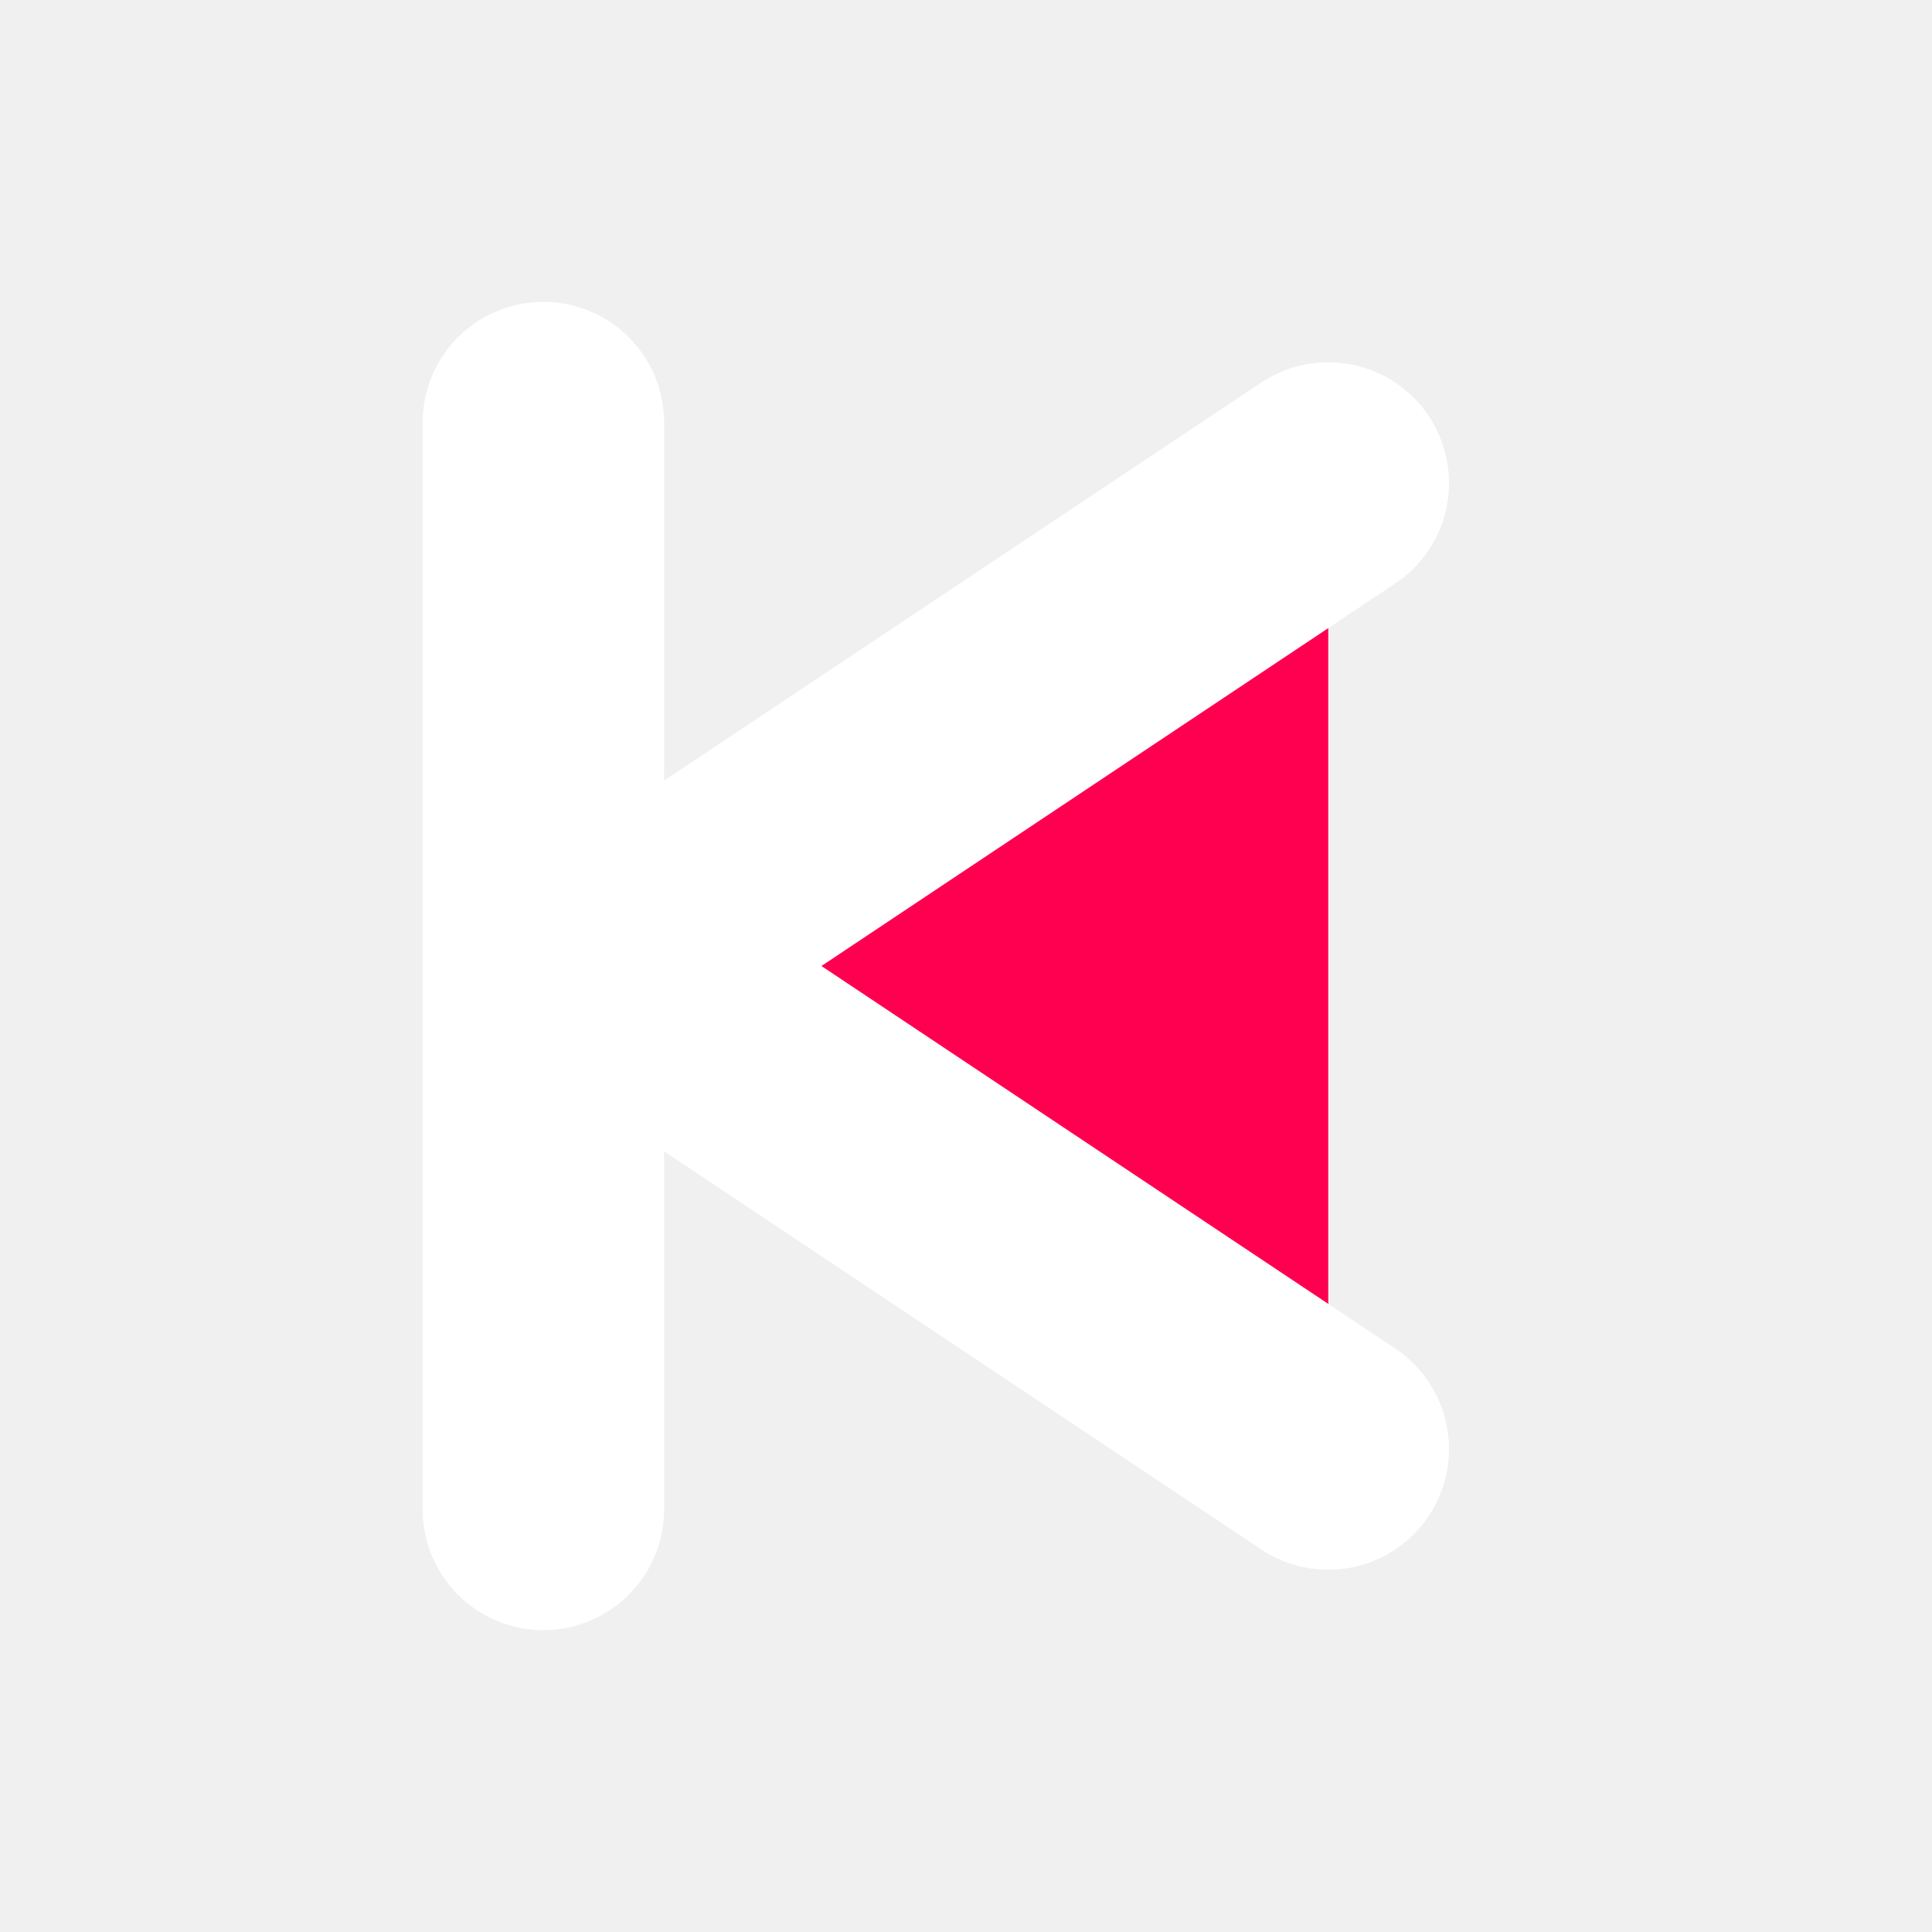
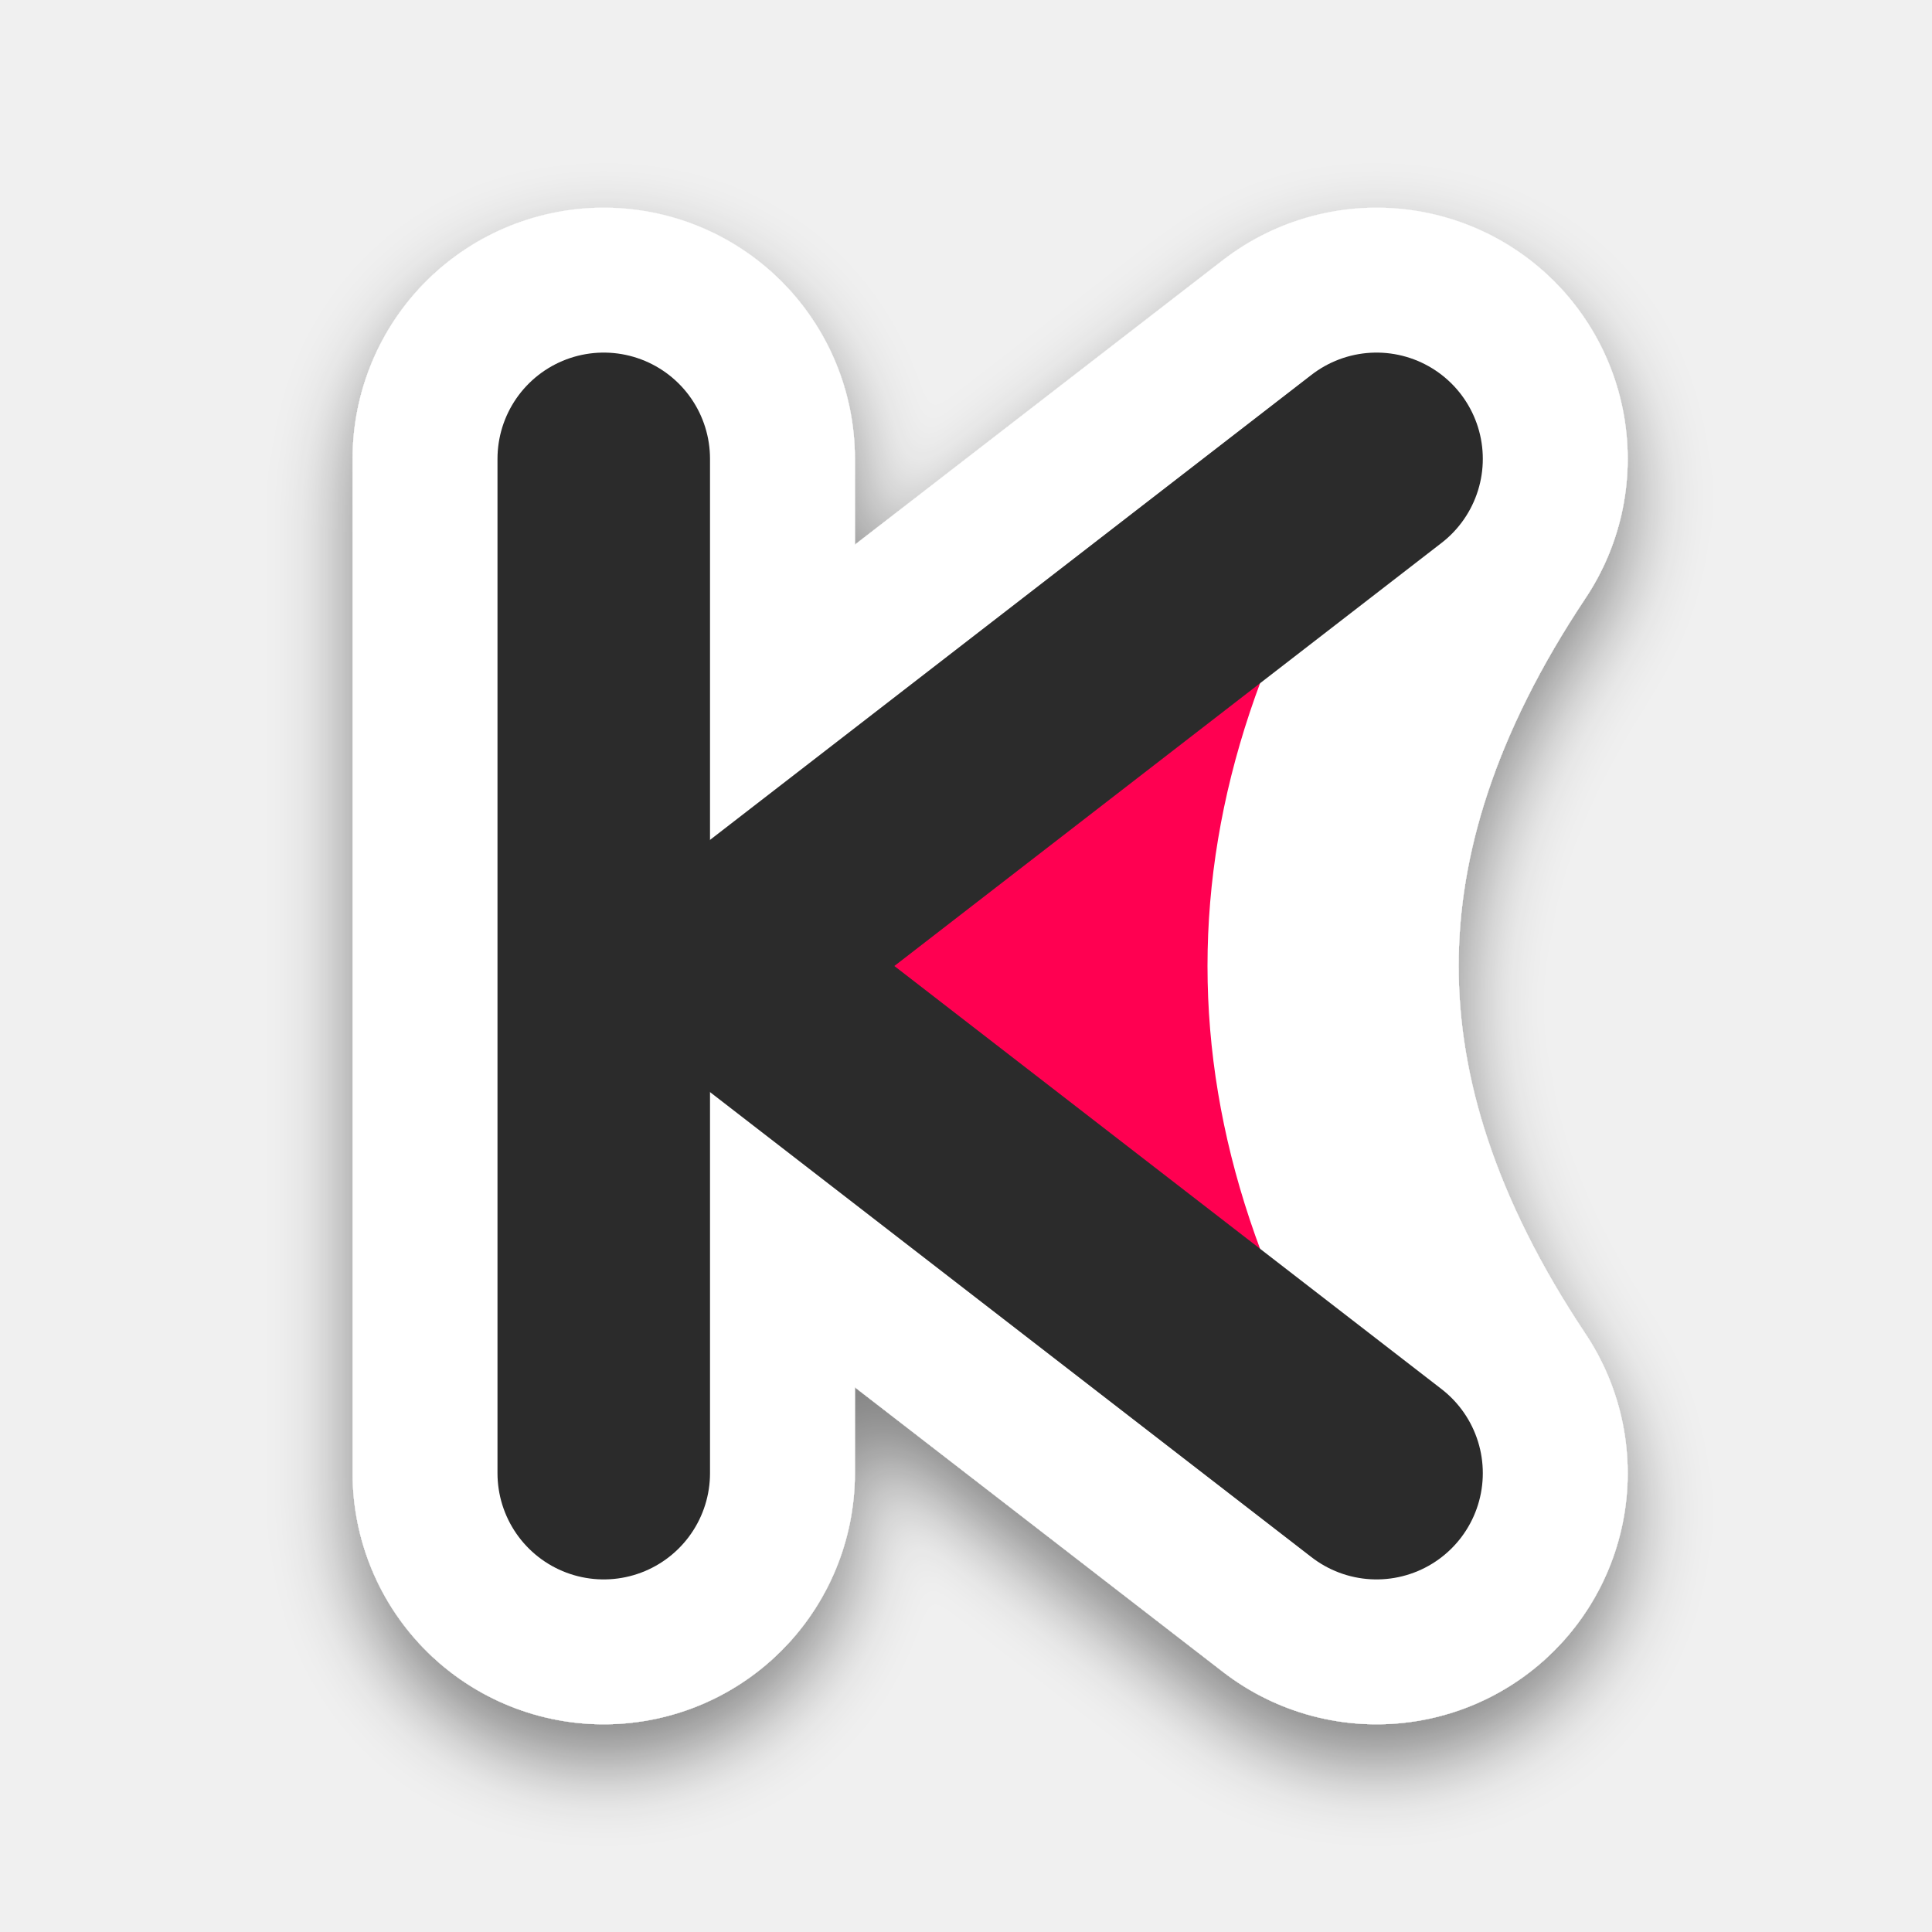
- <svg xmlns="http://www.w3.org/2000/svg" width="16" height="16" viewBox="0 0 16 16" fill="#ff0051ff">
-   <path d="M4.5 3.5V12.5" stroke="white" stroke-width="2" stroke-linecap="round" />
-   <path d="M11 4L5 8L11 12" stroke="white" stroke-width="2" stroke-linecap="round" stroke-linejoin="round" />
+ <svg xmlns="http://www.w3.org/2000/svg" width="40" height="40" viewBox="0 0 40 40" fill="none">
+   <defs>
+     <filter id="s" filterUnits="userSpaceOnUse" x="0" y="0" width="40" height="40">
+       <feDropShadow dx="0" dy="0.8" stdDeviation="0.8" flood-color="#000000" flood-opacity="0.45" />
+     </filter>
+   </defs>
+   <g filter="url(#s)">
+     <path d="M28.5 9.5L14.92 20.0L28.5 30.5Q21.5 20.0 28.5 9.5Z" fill="#FFFFFF" stroke="#FFFFFF" stroke-width="10.4" stroke-linecap="round" stroke-linejoin="round" />
+     <path d="M12.5 9.5V30.5" stroke="#FFFFFF" stroke-width="10.4" stroke-linecap="round" stroke-linejoin="round" />
+   </g>
+   <path d="M28.5 9.5L14.92 20.0L28.5 30.5Q21.5 20.0 28.5 9.5Z" fill="#FF0051" />
+   <path d="M12.5 9.5V30.5" stroke="#2B2B2B" stroke-width="4.4" stroke-linecap="round" />
+   <path d="M28.5 9.5L14.92 20.0L28.5 30.5" stroke="#2B2B2B" stroke-width="4.4" stroke-linecap="round" stroke-linejoin="round" />
</svg>
